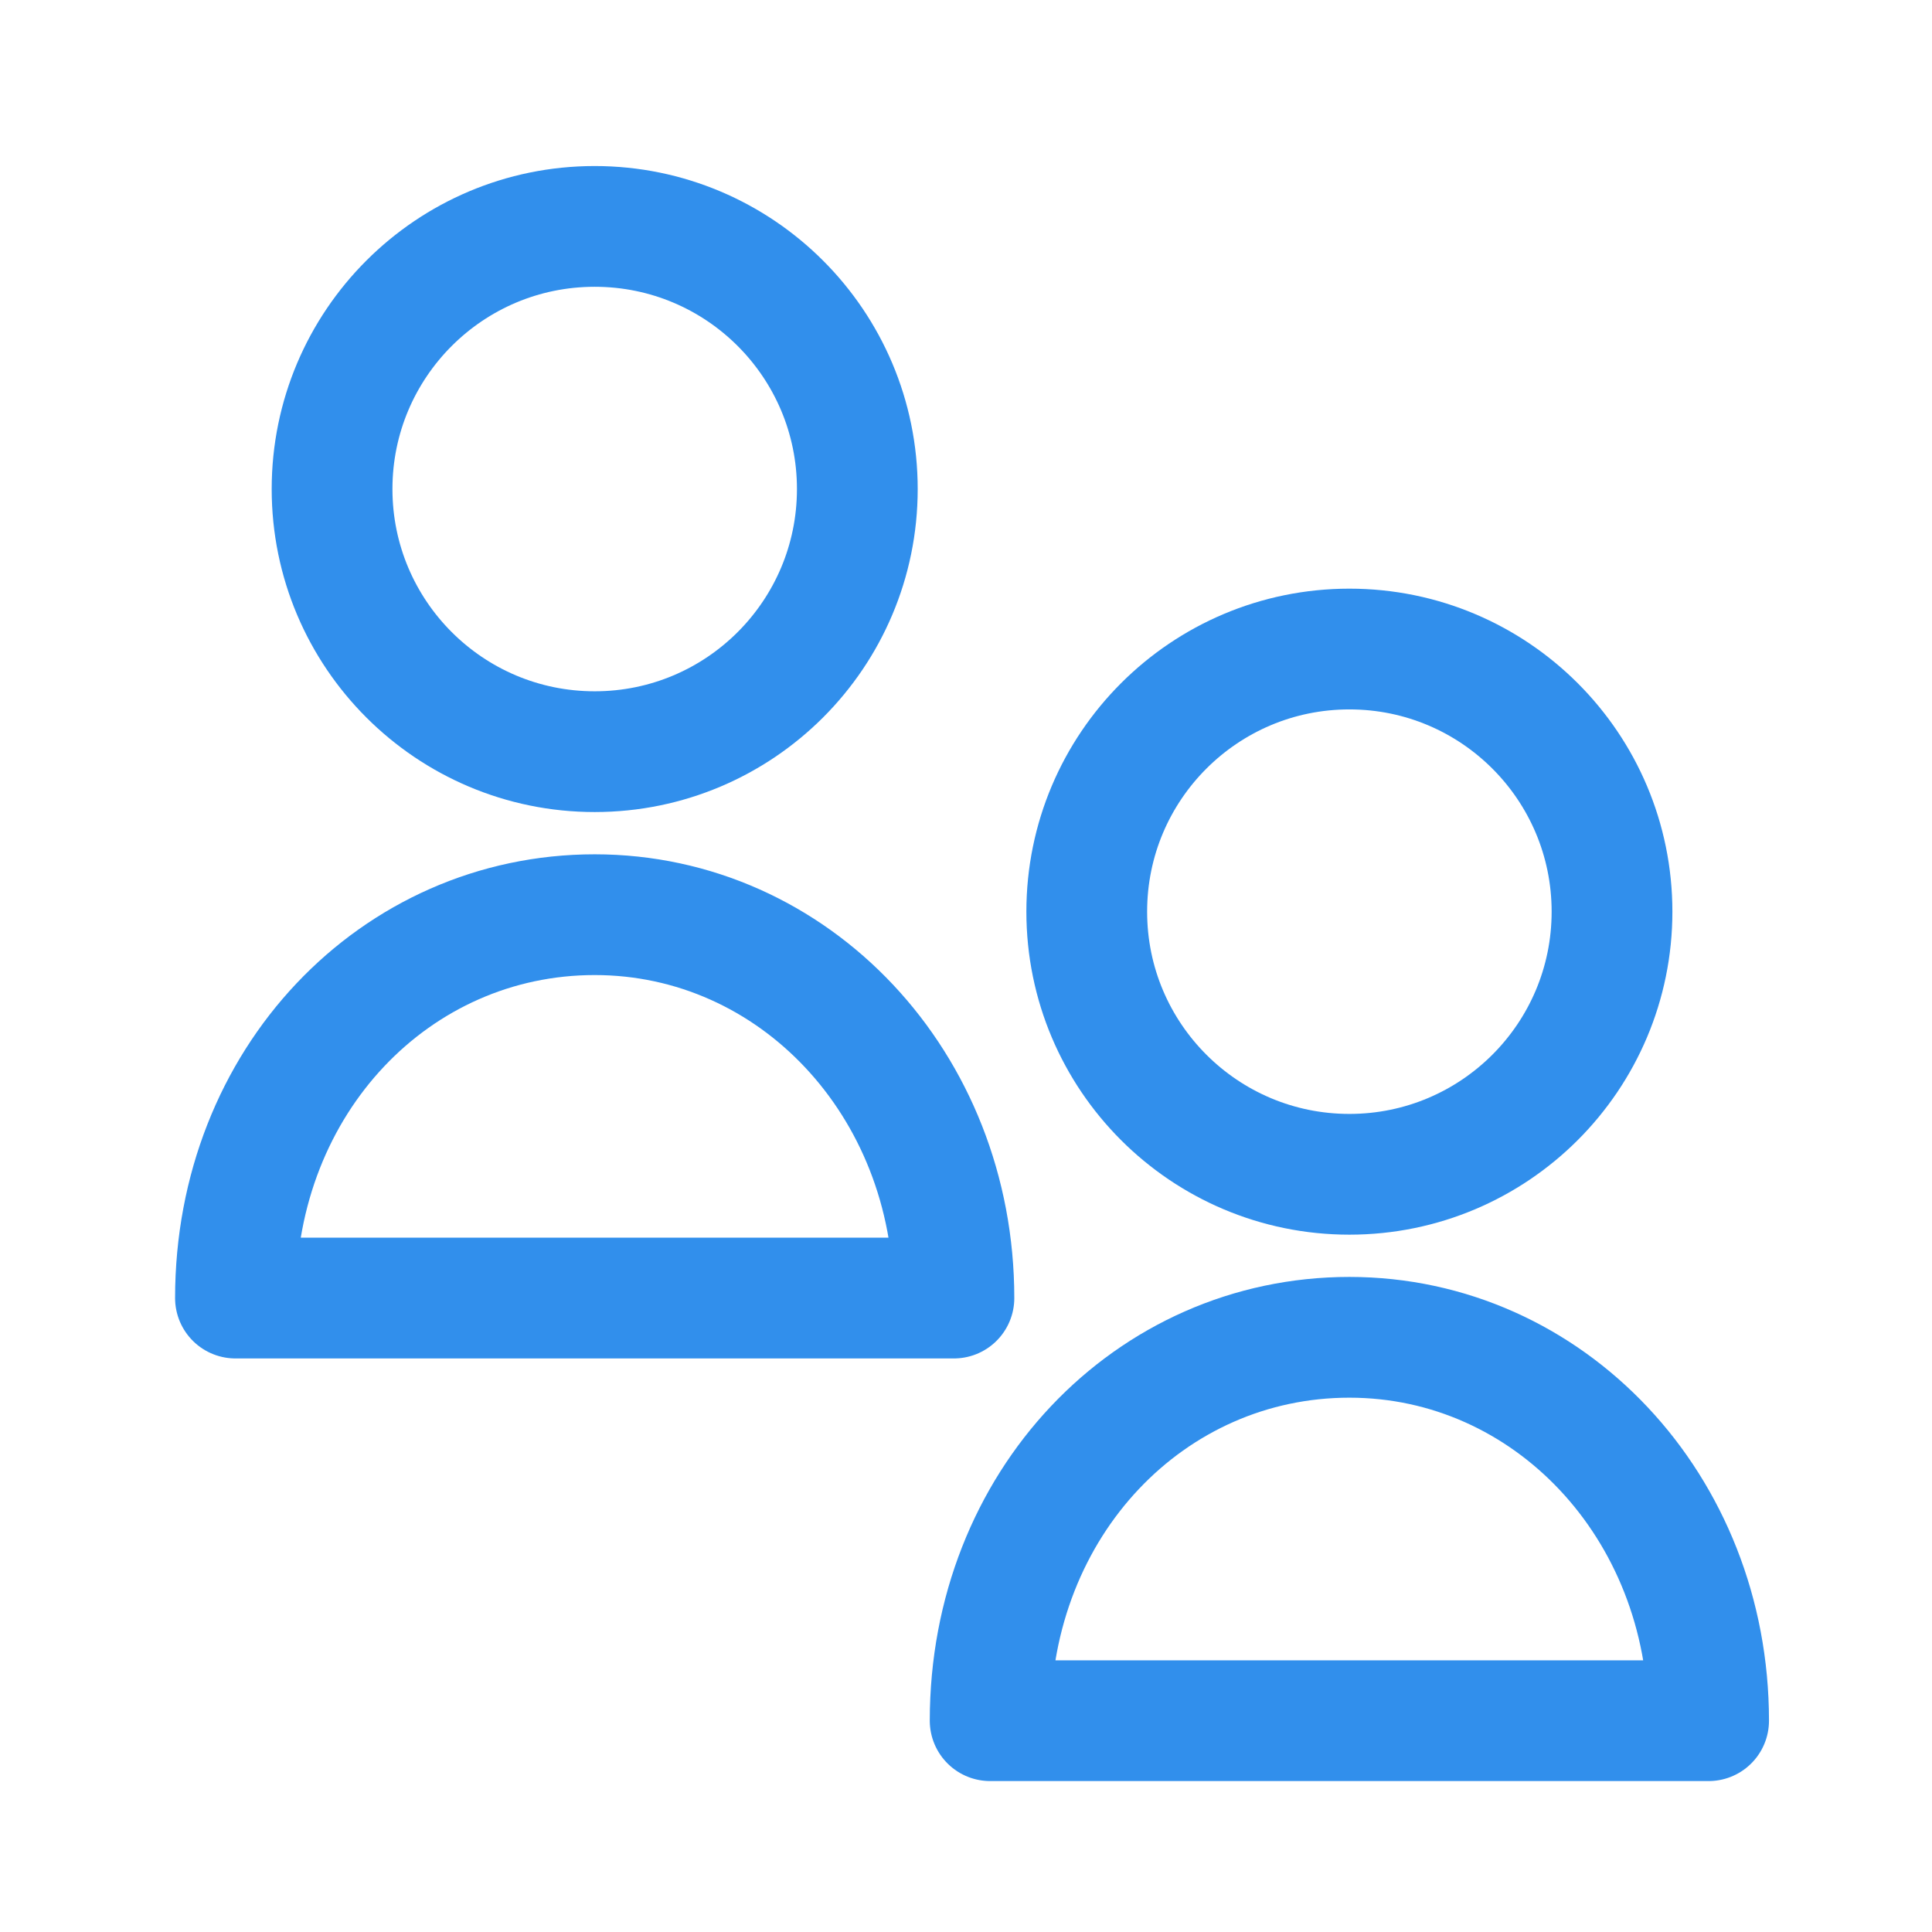
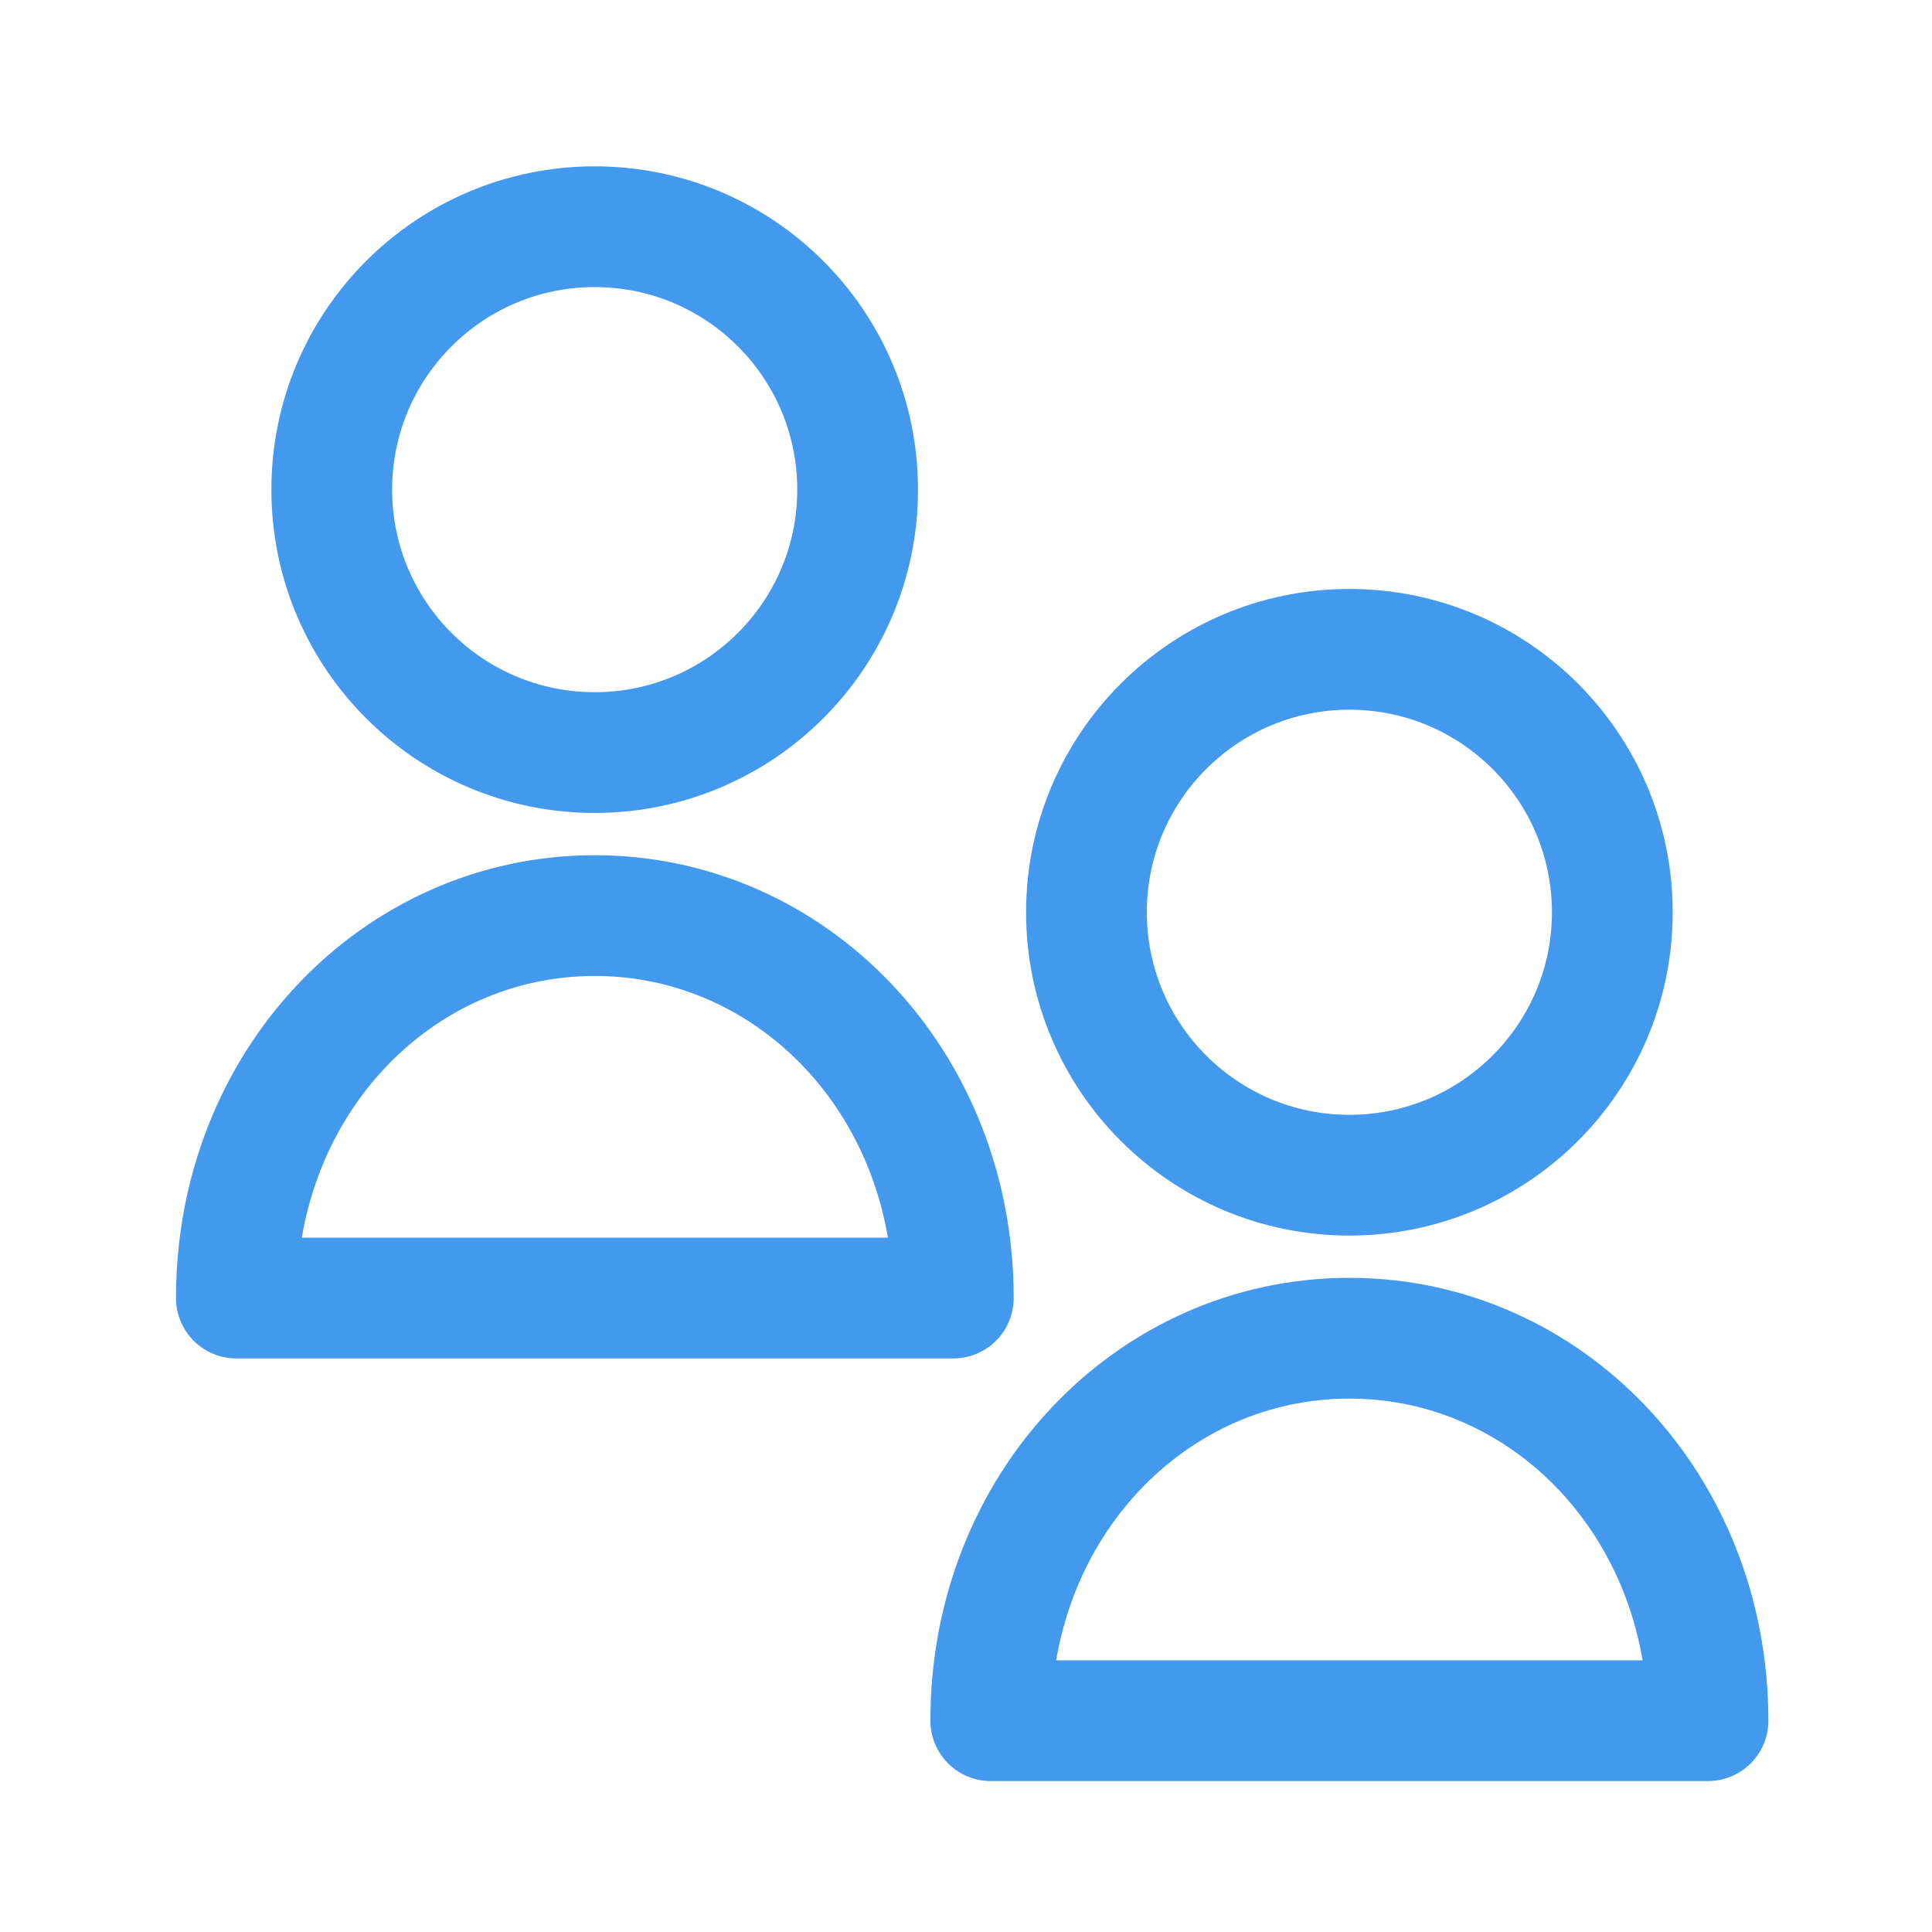
- <svg xmlns="http://www.w3.org/2000/svg" version="1.1" id="Layer_1" x="0px" y="0px" viewBox="0 0 64 64" style="enable-background:new 0 0 64 64;" xml:space="preserve">
-   <style type="text/css">
- 	.st0{fill:none;stroke:#318FEC;stroke-width:4;stroke-linecap:round;stroke-linejoin:round;stroke-miterlimit:10;}
- 	.st1{fill:none;stroke:#231F20;stroke-miterlimit:10;}
- 	.st2{fill:none;stroke:#318FEC;stroke-width:4;stroke-miterlimit:10;}
- 	.st3{fill:none;stroke:#231F20;stroke-width:4;stroke-linecap:round;stroke-linejoin:round;stroke-miterlimit:10;}
- 	.st4{fill:none;stroke:#318FEC;stroke-width:4;stroke-linecap:round;stroke-miterlimit:10;}
- 	.st5{fill:none;stroke:#318FEC;stroke-width:2;stroke-linecap:round;stroke-linejoin:round;stroke-miterlimit:10;}
- 	.st6{fill:none;stroke:#318FEC;stroke-width:4;stroke-linejoin:round;stroke-miterlimit:10;}
- </style>
-   <path class="st6" d="M44.7,44.3c-6.6,0-11.9,5.5-11.9,12.7h23.8C56.6,49.9,51.3,44.3,44.7,44.3z" />
-   <circle class="st6" cx="44.7" cy="30.2" r="8.7" />
-   <path class="st6" d="M19.7,30.3c-6.6,0-11.9,5.5-11.9,12.7h23.8C31.6,35.9,26.3,30.3,19.7,30.3z" />
-   <circle class="st6" cx="19.7" cy="16.2" r="8.7" />
+ <svg xmlns="http://www.w3.org/2000/svg" id="Layer_1" data-name="Layer 1" viewBox="0 0 64 64">
+   <defs>
+     <style>.cls-1{fill:none;stroke:#4399ee;stroke-linejoin:round;stroke-width:4px;}</style>
+   </defs>
+   <path class="cls-1" d="M44.7,44.33c-6.56,0-11.88,5.54-11.88,12.67H56.58C56.58,49.87,51.26,44.33,44.7,44.33Z" />
+   <circle class="cls-1" cx="44.7" cy="30.22" r="8.71" />
+   <path class="cls-1" d="M19.7,30.33C13.15,30.33,7.83,35.87,7.83,43H31.58C31.58,35.87,26.26,30.33,19.7,30.33Z" />
+   <circle class="cls-1" cx="19.7" cy="16.22" r="8.71" />
</svg>
